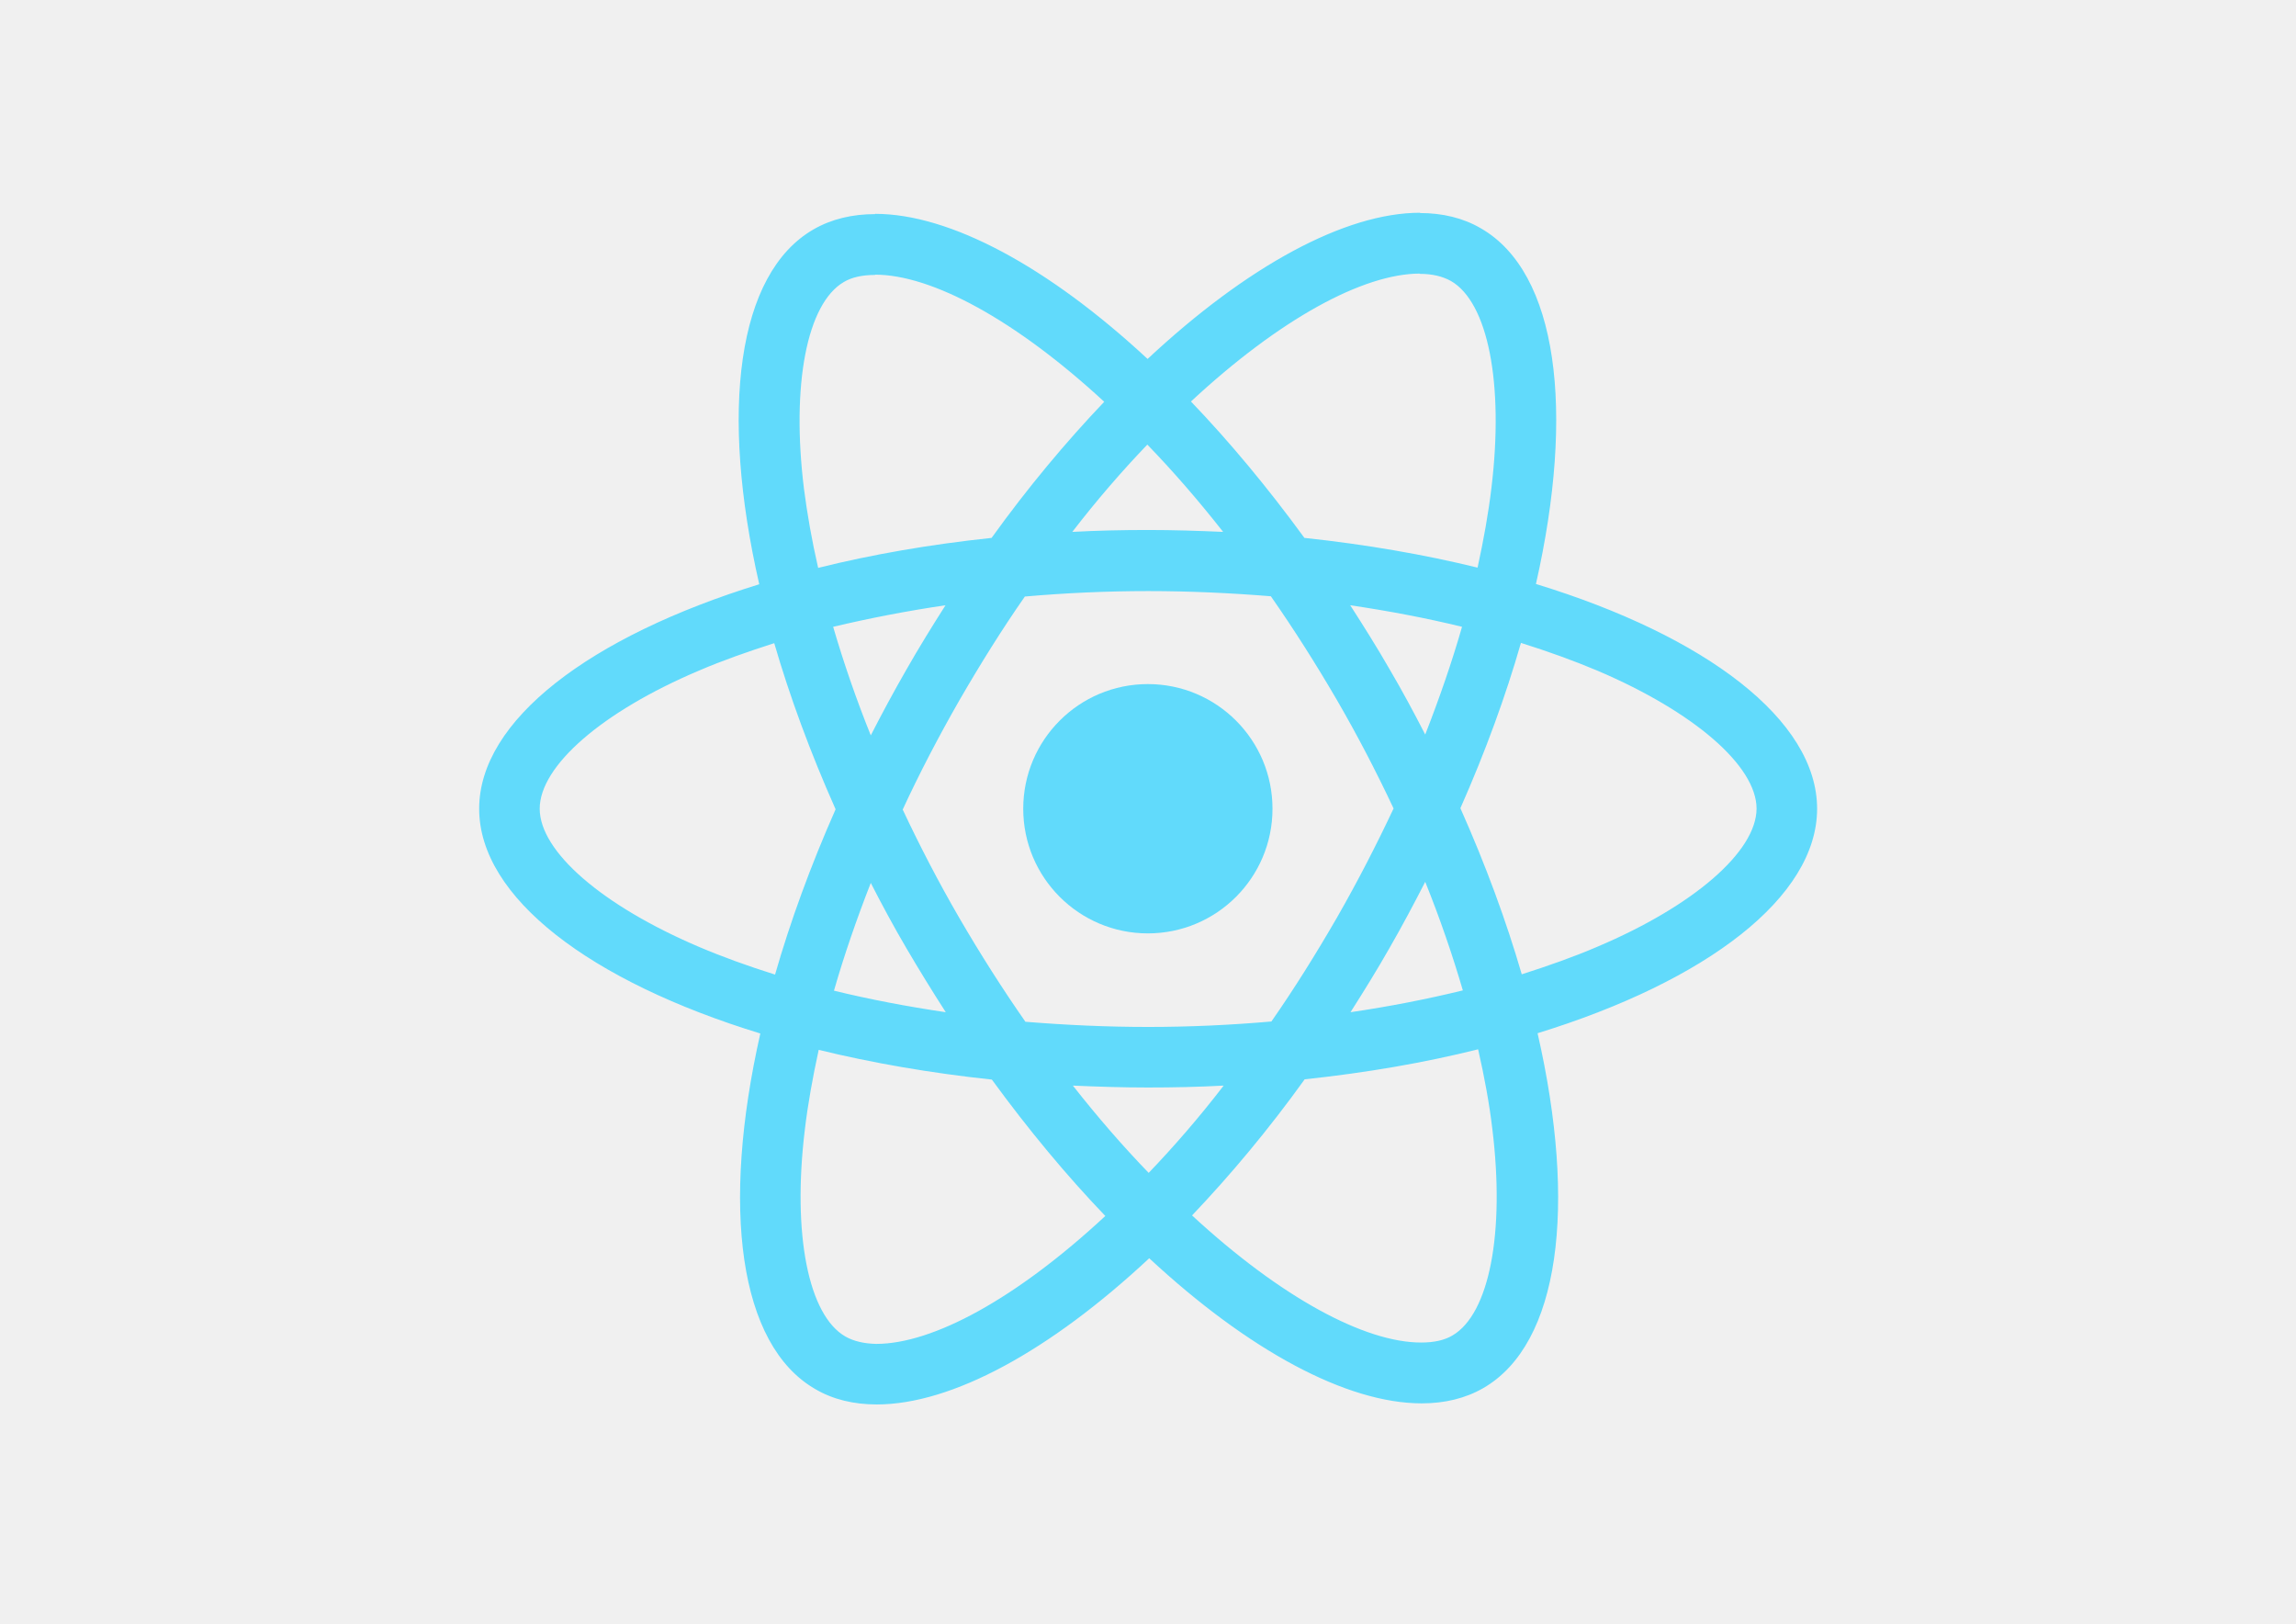
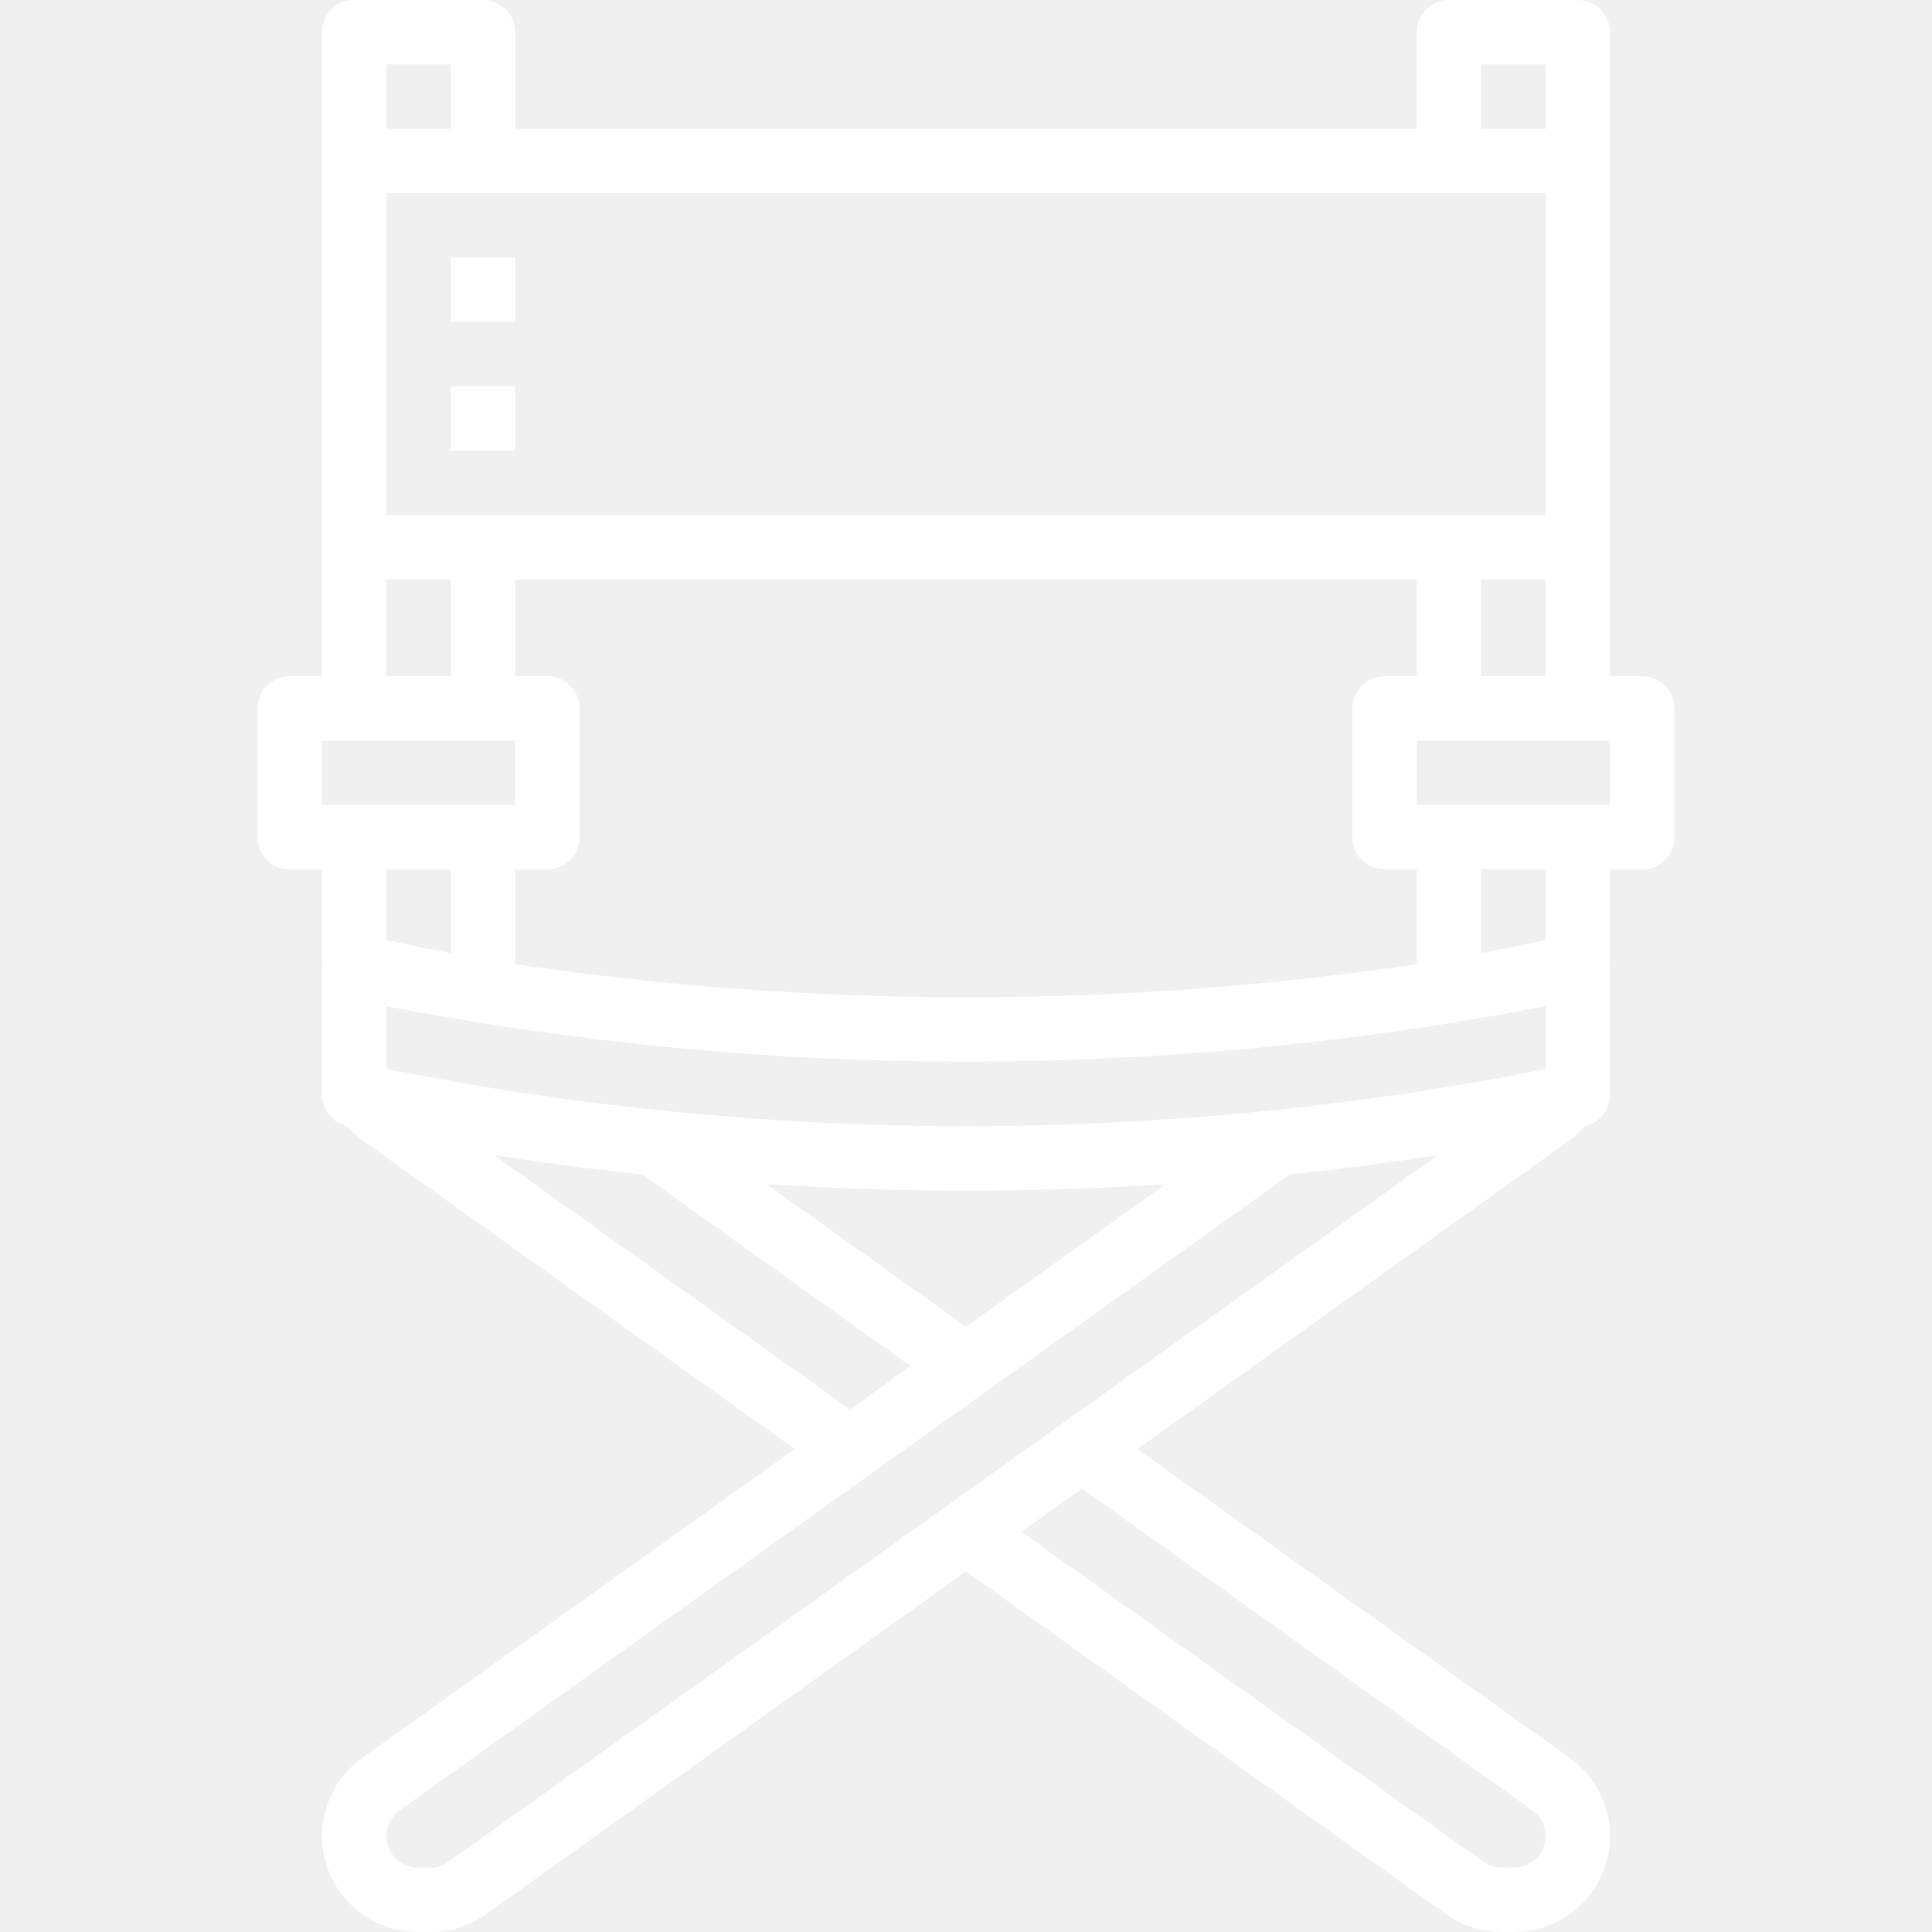
- <svg xmlns="http://www.w3.org/2000/svg" viewBox="0 0 841.9 595.3">
-   <g fill="#61DAFB">
-     <path d="M666.3 296.5c0-32.5-40.7-63.3-103.1-82.4 14.4-63.6 8-114.2-20.2-130.4-6.5-3.8-14.1-5.6-22.4-5.6v22.3c4.6 0 8.3.9 11.4 2.6 13.6 7.8 19.5 37.5 14.9 75.7-1.1 9.4-2.9 19.3-5.1 29.4-19.6-4.8-41-8.5-63.5-10.9-13.5-18.5-27.5-35.3-41.6-50 32.6-30.3 63.2-46.9 84-46.9V78c-27.5 0-63.5 19.6-99.9 53.6-36.4-33.8-72.4-53.2-99.9-53.2v22.3c20.7 0 51.4 16.5 84 46.6-14 14.7-28 31.4-41.3 49.9-22.6 2.4-44 6.1-63.6 11-2.3-10-4-19.7-5.2-29-4.7-38.2 1.1-67.9 14.6-75.8 3-1.8 6.9-2.6 11.5-2.6V78.5c-8.4 0-16 1.8-22.6 5.6-28.1 16.2-34.4 66.7-19.9 130.1-62.2 19.2-102.7 49.9-102.7 82.3 0 32.5 40.7 63.3 103.1 82.4-14.4 63.6-8 114.2 20.2 130.4 6.5 3.8 14.1 5.6 22.5 5.6 27.5 0 63.5-19.6 99.9-53.6 36.4 33.8 72.4 53.2 99.9 53.2 8.4 0 16-1.8 22.6-5.6 28.1-16.2 34.4-66.7 19.9-130.1 62-19.1 102.5-49.9 102.5-82.3zm-130.2-66.7c-3.7 12.9-8.3 26.2-13.5 39.5-4.1-8-8.4-16-13.1-24-4.6-8-9.5-15.8-14.4-23.4 14.2 2.1 27.9 4.7 41 7.9zm-45.8 106.5c-7.8 13.5-15.8 26.3-24.1 38.2-14.9 1.3-30 2-45.2 2-15.1 0-30.2-.7-45-1.9-8.3-11.9-16.4-24.6-24.2-38-7.6-13.1-14.5-26.4-20.8-39.8 6.2-13.4 13.2-26.8 20.7-39.9 7.8-13.5 15.8-26.3 24.1-38.2 14.9-1.3 30-2 45.2-2 15.1 0 30.2.7 45 1.9 8.3 11.9 16.4 24.6 24.2 38 7.6 13.1 14.5 26.4 20.8 39.8-6.3 13.4-13.2 26.8-20.7 39.9zm32.3-13c5.4 13.4 10 26.8 13.8 39.8-13.1 3.2-26.9 5.9-41.2 8 4.9-7.7 9.8-15.6 14.4-23.7 4.6-8 8.9-16.1 13-24.1zM421.2 430c-9.3-9.6-18.6-20.3-27.8-32 9 .4 18.2.7 27.5.7 9.4 0 18.7-.2 27.8-.7-9 11.7-18.3 22.4-27.5 32zm-74.4-58.9c-14.2-2.1-27.9-4.7-41-7.9 3.7-12.9 8.3-26.2 13.5-39.5 4.1 8 8.4 16 13.1 24 4.7 8 9.5 15.8 14.4 23.4zM420.7 163c9.3 9.6 18.6 20.3 27.8 32-9-.4-18.2-.7-27.5-.7-9.4 0-18.7.2-27.8.7 9-11.7 18.3-22.4 27.5-32zm-74 58.9c-4.9 7.7-9.8 15.6-14.4 23.7-4.6 8-8.9 16-13 24-5.4-13.4-10-26.8-13.8-39.8 13.1-3.1 26.9-5.8 41.2-7.9zm-90.5 125.2c-35.4-15.1-58.3-34.9-58.3-50.6 0-15.7 22.9-35.6 58.3-50.6 8.6-3.7 18-7 27.7-10.1 5.7 19.6 13.2 40 22.5 60.9-9.2 20.8-16.6 41.1-22.2 60.6-9.9-3.1-19.3-6.5-28-10.2zM310 490c-13.6-7.8-19.5-37.5-14.9-75.7 1.1-9.4 2.9-19.3 5.1-29.4 19.6 4.8 41 8.5 63.5 10.9 13.5 18.5 27.5 35.3 41.6 50-32.6 30.3-63.2 46.9-84 46.9-4.5-.1-8.3-1-11.3-2.7zm237.2-76.2c4.7 38.2-1.1 67.9-14.6 75.8-3 1.8-6.9 2.6-11.5 2.6-20.7 0-51.4-16.5-84-46.6 14-14.7 28-31.4 41.3-49.9 22.6-2.4 44-6.1 63.6-11 2.3 10.1 4.1 19.8 5.2 29.1zm38.5-66.7c-8.6 3.7-18 7-27.7 10.1-5.7-19.6-13.2-40-22.5-60.9 9.2-20.8 16.6-41.1 22.2-60.6 9.9 3.1 19.3 6.5 28.1 10.2 35.4 15.1 58.3 34.9 58.3 50.6-.1 15.7-23 35.6-58.4 50.6zM320.8 78.4z" />
-     <circle cx="420.9" cy="296.5" r="45.7" />
-     <path d="M520.5 78.1z" />
+ <svg xmlns="http://www.w3.org/2000/svg" height="512px" viewBox="-64 0 480 480" width="512px" class="">
+   <g>
+     <path d="m56 0h-32c-4.418 0-8 3.582-8 8v160h-8c-4.418 0-8 3.582-8 8v32c0 4.418 3.582 8 8 8h8v23h.23c-.098.328-.176.66-.23 1v32c.004 3.703 2.543 6.918 6.145 7.777 1.152 1.293 2.441 2.457 3.848 3.469l107.449 76.754-107.449 76.754c-8.441 6.02-12.02 16.805-8.859 26.676 3.16 9.875 12.34 16.57 22.707 16.57h3.082c4.973.012 9.82-1.543 13.863-4.441l119.215-85.16 119.199 85.152c4.043 2.906 8.902 4.465 13.879 4.449h3.082c10.367 0 19.547-6.695 22.707-16.57 3.16-9.871-.418-20.656-8.859-26.676l-107.441-76.754 107.441-76.742c1.387-1.012 2.66-2.176 3.793-3.465 3.629-.84 6.199-4.07 6.199-7.793v-32c0-.23-.137-.441-.152-.664h.152v-23.336h8c4.418 0 8-3.582 8-8v-32c0-4.418-3.582-8-8-8h-8v-160c0-4.418-3.582-8-8-8h-32c-4.418 0-8 3.582-8 8v24h-224v-24c0-4.418-3.582-8-8-8zm-24 16h16v16h-16zm0 128h16v24h-16zm-16 56v-16h48v16zm56-32h-8v-24h224v24h-8c-4.418 0-8 3.582-8 8v32c0 4.418 3.582 8 8 8h8v23.551c-74.266 10.969-149.734 10.969-224 0v-23.551h8c4.418 0 8-3.582 8-8v-32c0-4.418-3.582-8-8-8zm-24 48v20.801c-5.441-1.02-10.773-2.105-16-3.258v-17.543zm10.664 70.93c11.93 1.91 24.23 3.527 36.801 4.797l66.758 47.672-15.023 10.77zm67.801 7.285c16.352 1 32.926 1.602 49.535 1.602s33.184-.559 49.535-1.602l-49.535 35.387zm190.246 155.562c2.777 1.977 3.957 5.523 2.918 8.773-1.039 3.246-4.059 5.449-7.469 5.449h-3.082c-1.637.004-3.234-.508-4.566-1.465l-114.75-81.969 15.039-10.734zm-269.23 12.758c-1.328.957-2.926 1.469-4.559 1.465h-3.082c-3.41 0-6.43-2.203-7.469-5.449-1.039-3.25.141-6.797 2.918-8.773l221.223-158.023c12.586-1.297 24.895-2.914 36.801-4.801zm272.52-196.934c-95.066 18.926-192.934 18.926-288 0v-15.609c95.121 18.367 192.879 18.367 288 0zm0-32.074c-5.23 1.152-10.566 2.238-16 3.258v-20.785h16zm16-49.527v16h-48v-16zm-32-16v-24h16v24zm0-152h16v16h-16zm-8 32h24v80h-288v-80zm0 0" data-original="#000000" class="active-path" data-old_color="#F9F9F9" fill="#FFFFFF" />
+     <path d="m48 64h16v16h-16zm0 0" data-original="#000000" class="active-path" data-old_color="#F9F9F9" fill="#FFFFFF" />
+     <path d="m48 96h16v16h-16zm0 0" data-original="#000000" class="active-path" data-old_color="#F9F9F9" fill="#FFFFFF" />
  </g>
</svg>
